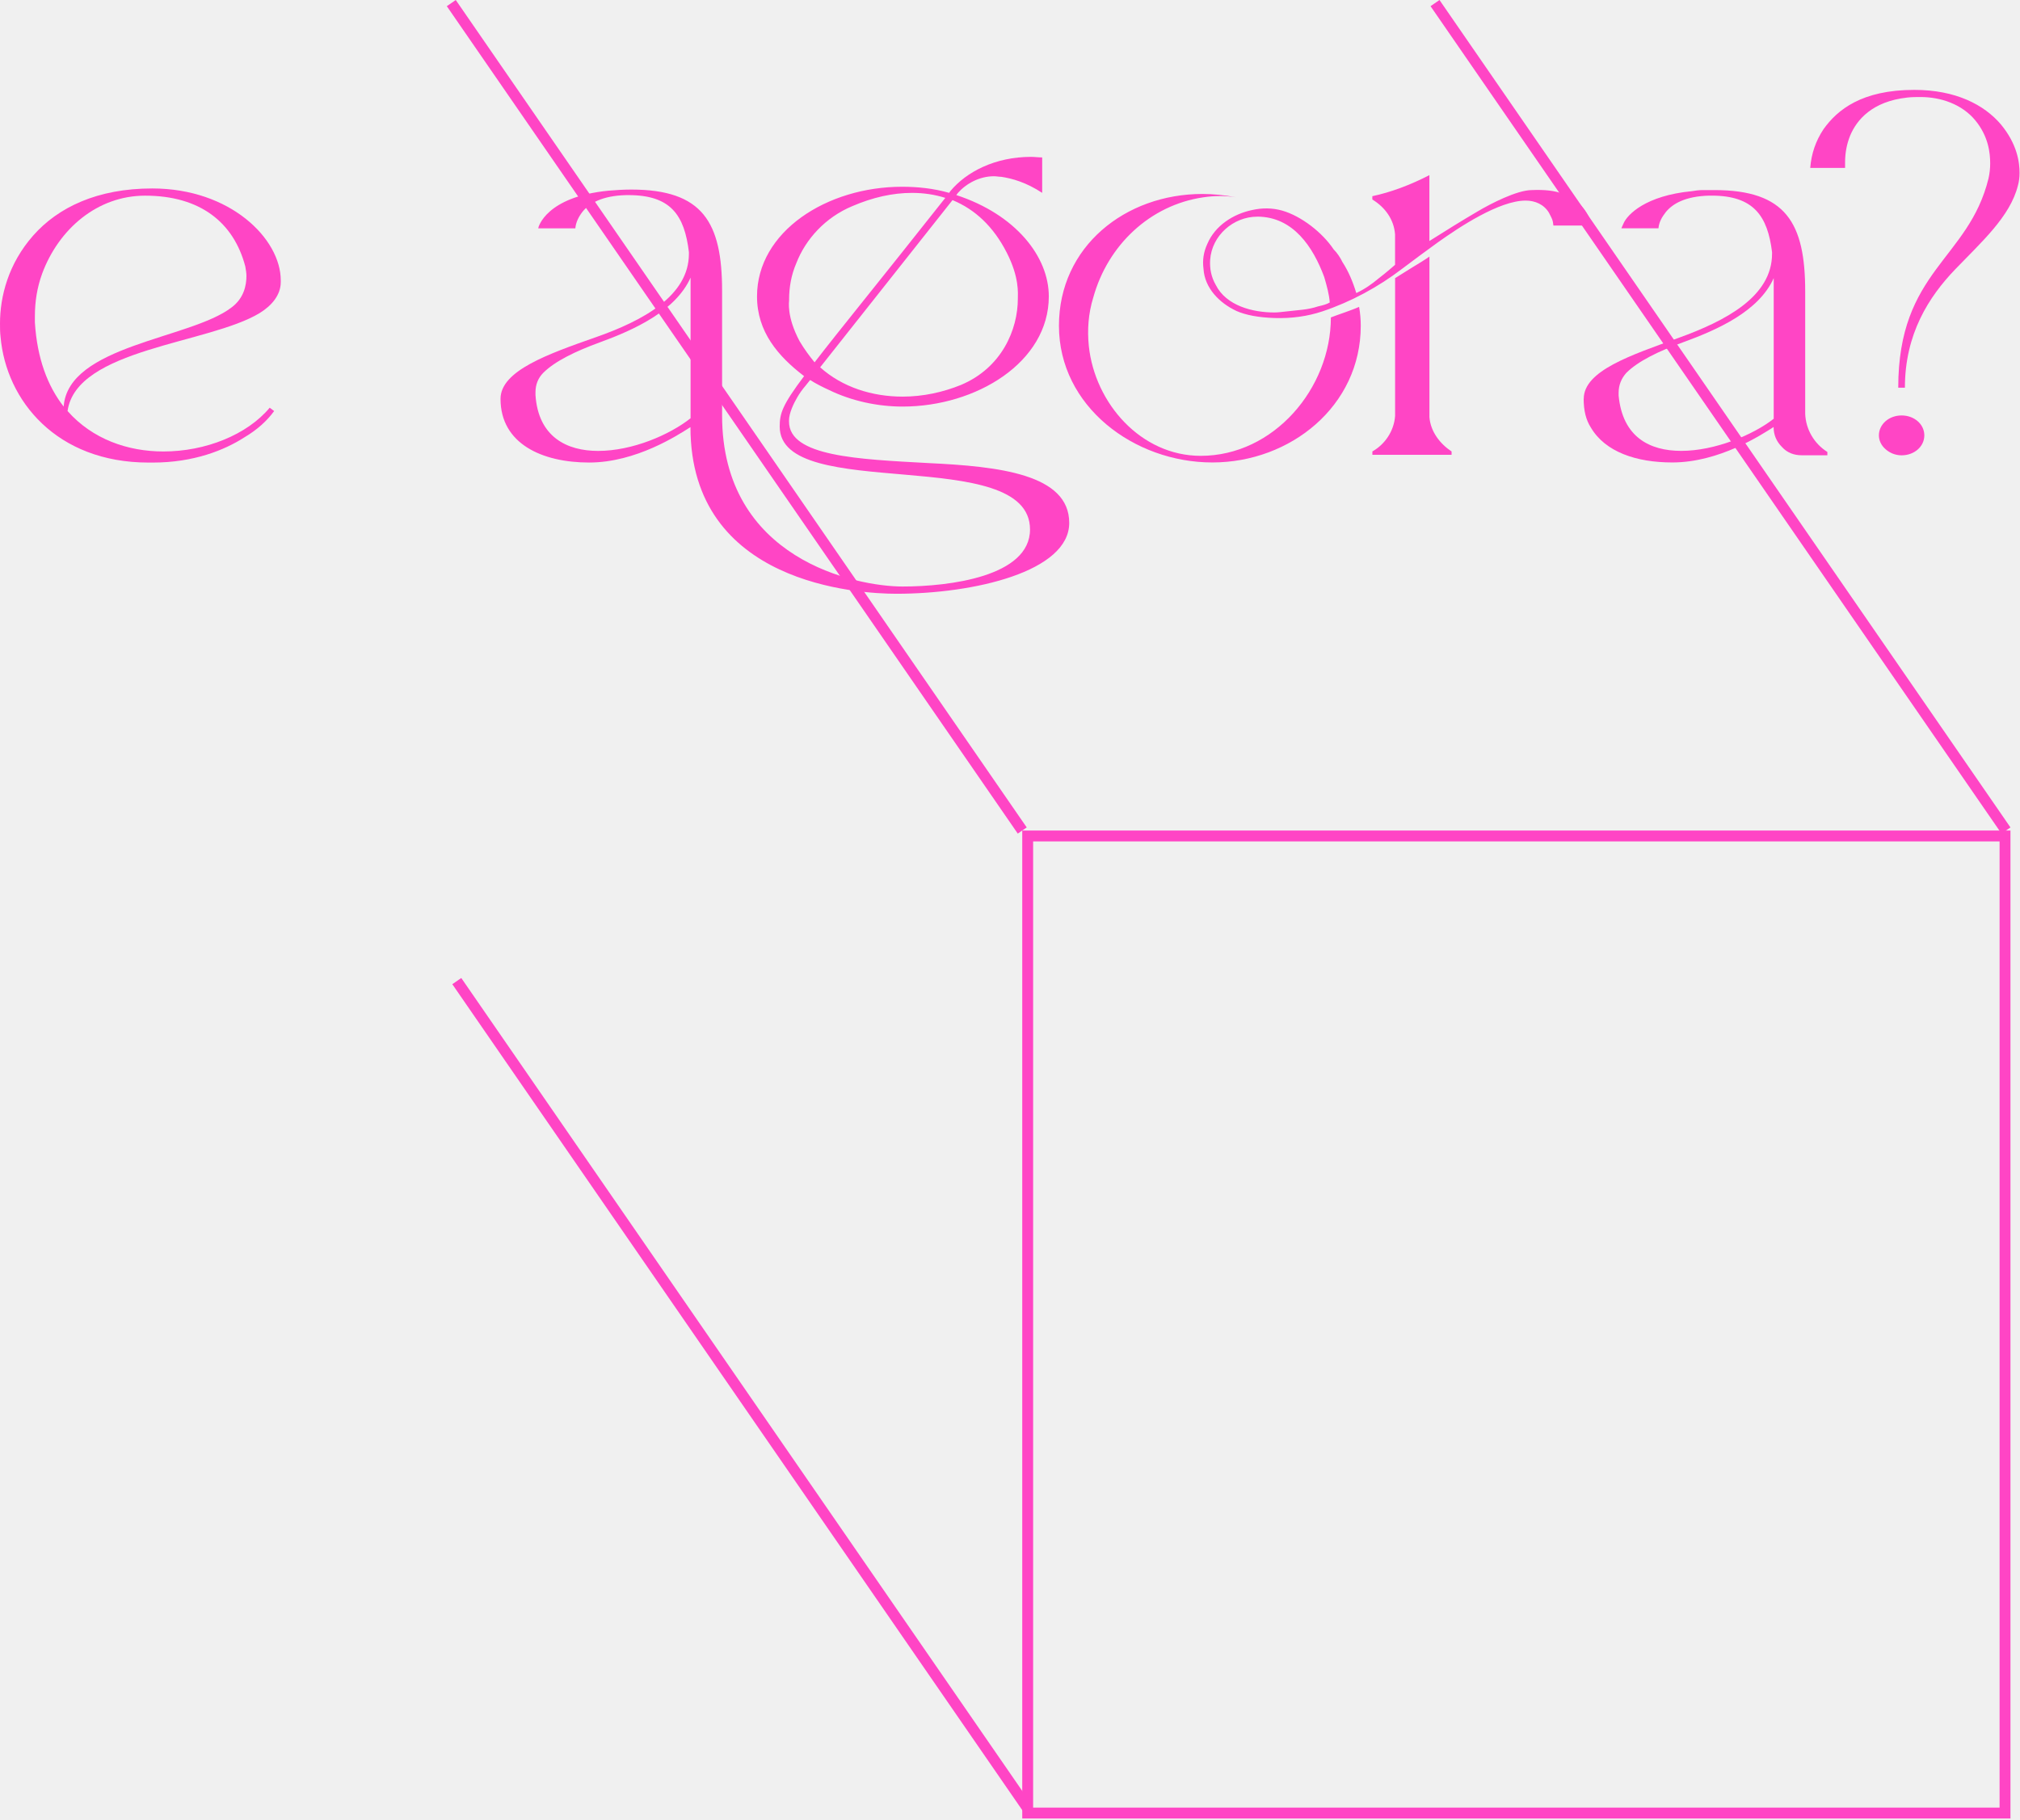
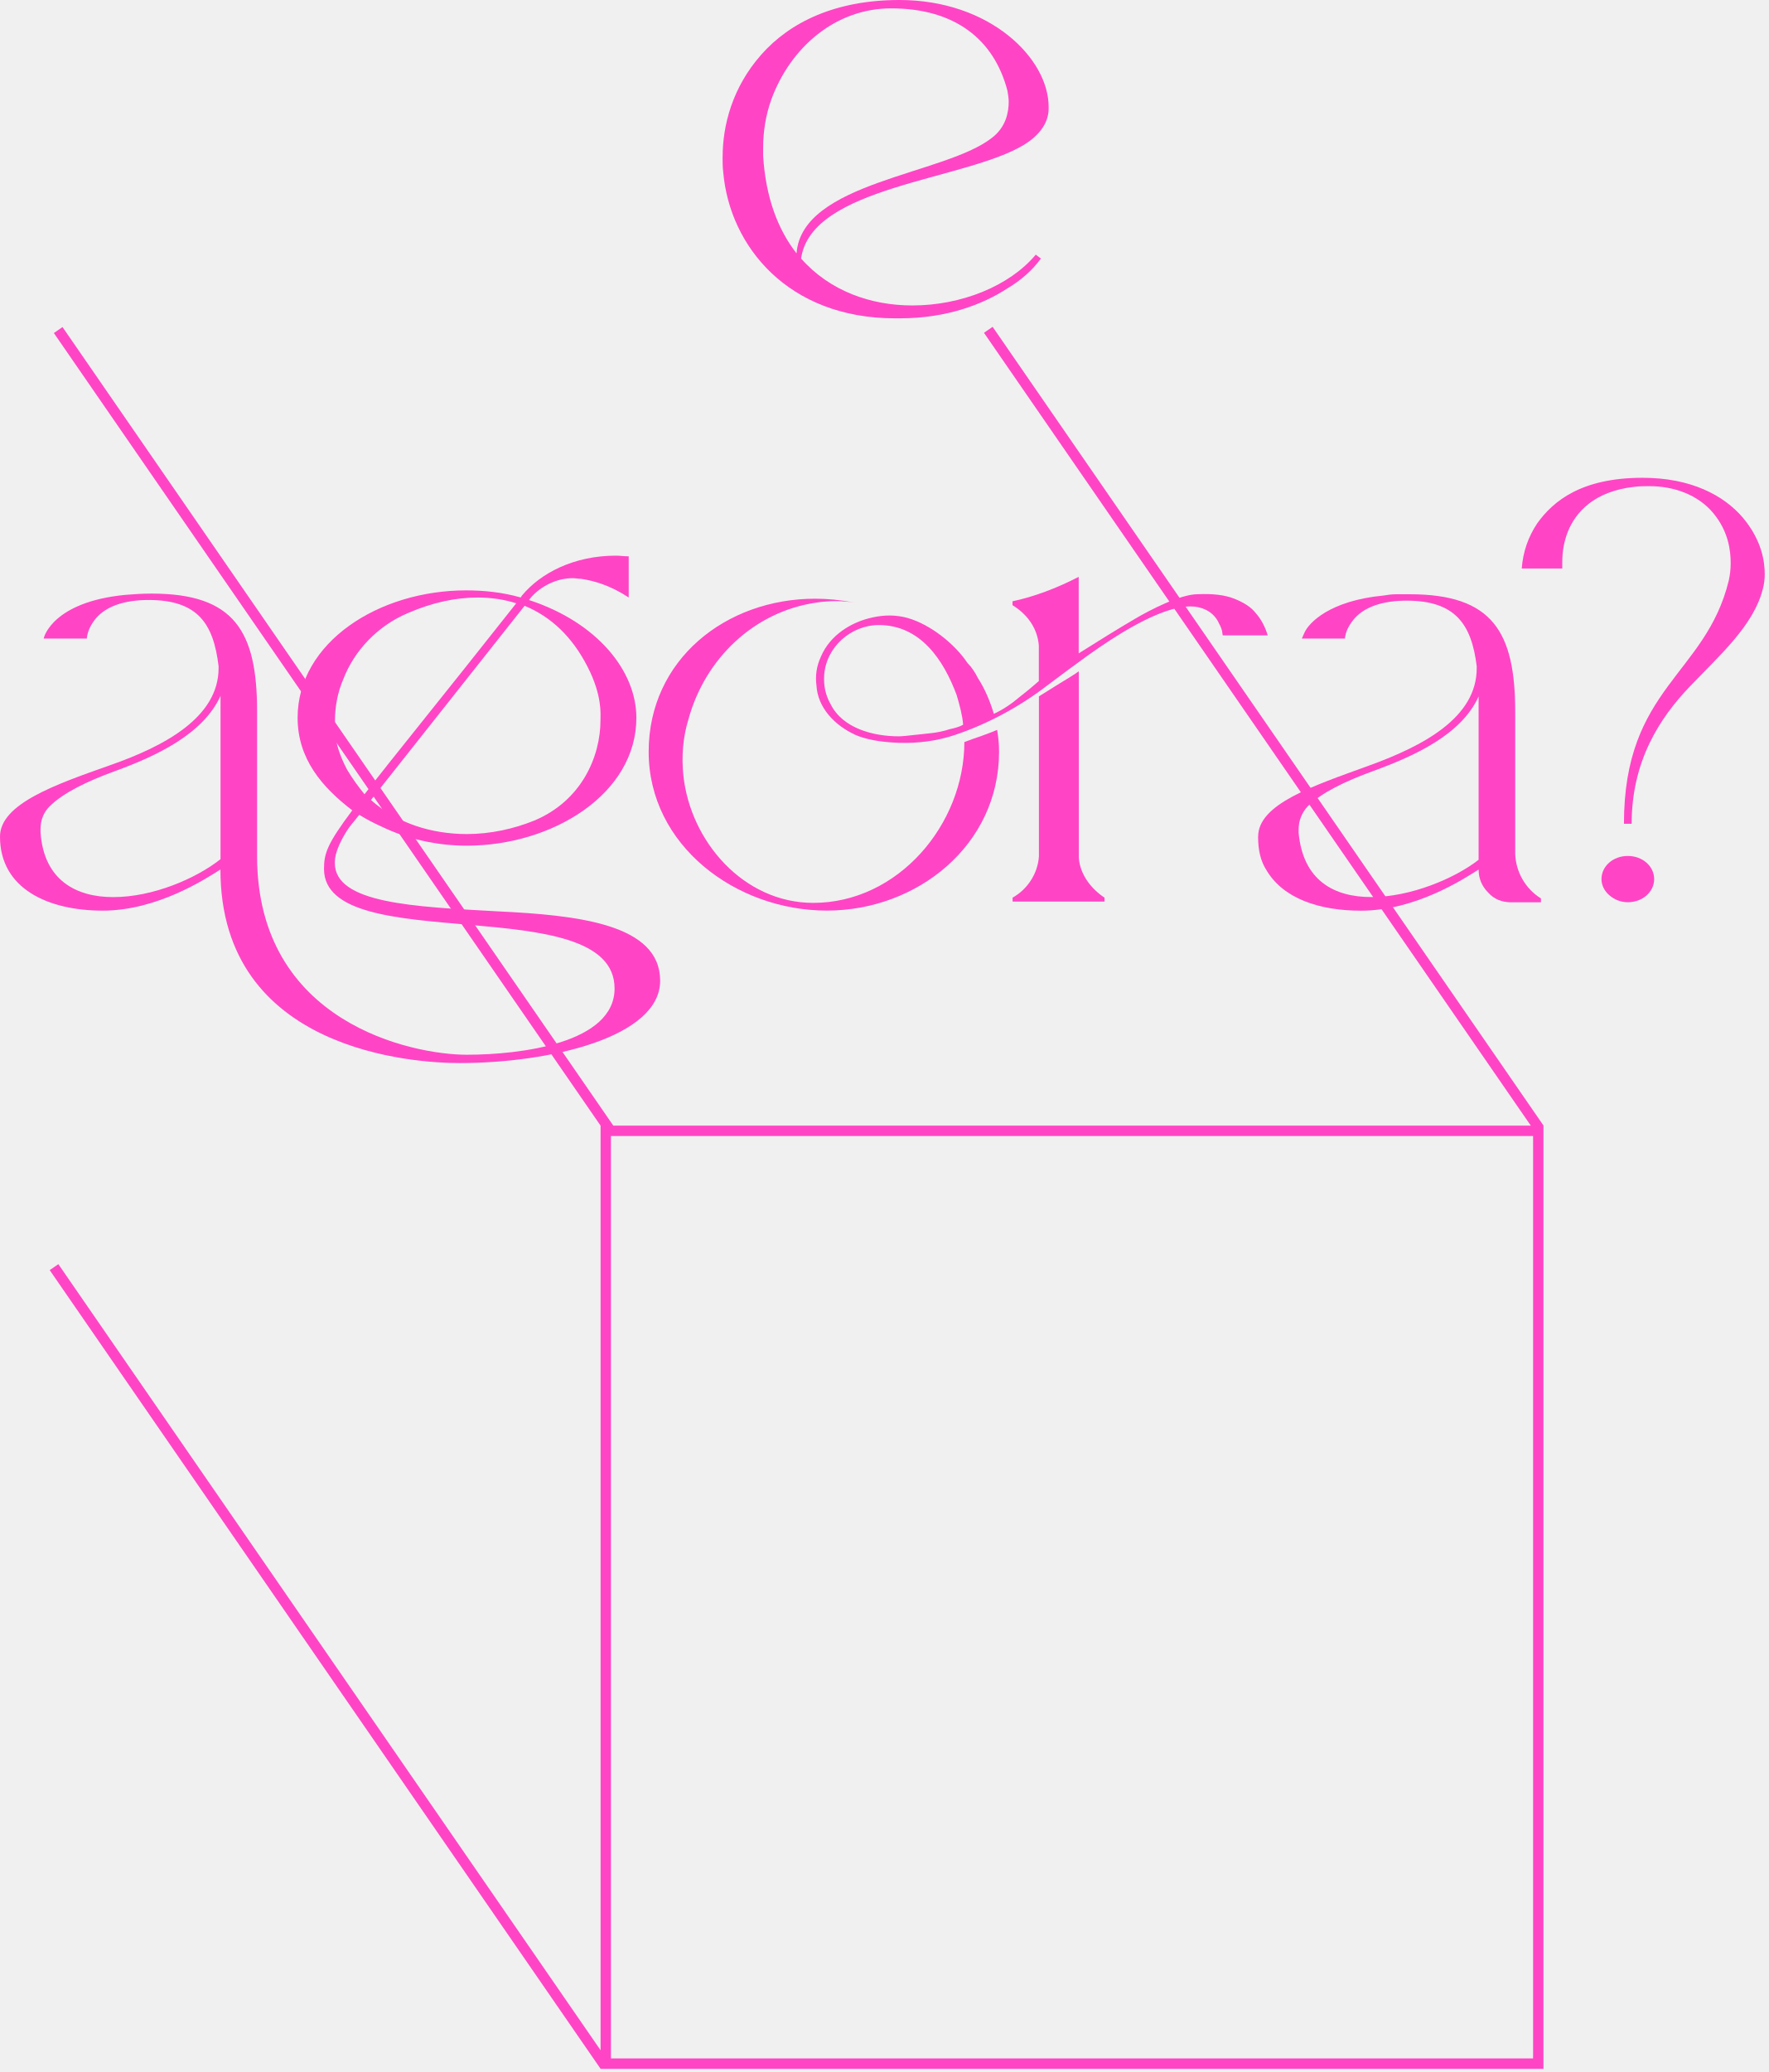
- <svg xmlns="http://www.w3.org/2000/svg" width="546" height="492" viewBox="0 0 546 492" fill="none">
-   <g clip-path="url(#clip0_22_18)">
-     <path d="M277.78 226.01H276.31V491.65H543.42V224.54H276.31V226.01H277.78V227.48H540.48V488.71H279.25V226.01H277.78V227.48V226.01Z" fill="rgb(255, 69, 197)" />
-     <path d="M277.52 223.7L123.19 0L120.77 1.67L275.1 225.37" fill="rgb(255, 69, 197)" />
-     <path d="M543.42 223.7L389.09 0L386.67 1.67L541 225.37" fill="rgb(255, 69, 197)" />
-     <path d="M279.01 488.11L124.68 264.41L122.26 266.09L276.59 489.79" fill="rgb(255, 69, 197)" />
-     <path d="M0 87.47C0 80.14 2.25 71.3 8.98 63.67C15.72 56.04 26.34 50.95 41.16 50.95C62.27 50.95 75.89 64.57 75.89 75.8V76.25C75.89 79.84 73.35 82.69 70.2 84.63C56.43 93.01 20.65 94.21 18.26 111.13C25 118.76 34.58 122.06 44.16 122.06C55.54 122.06 66.76 117.57 72.9 110.23L74.1 111.13C72.15 113.82 69.46 116.22 66.17 118.17C60.63 121.76 52.25 125.06 41.32 125.06H40.12C15.27 125.05 1.65 108.28 0.15 91.07C0 89.87 0 88.67 0 87.48V87.47ZM9.43 85.52V87.17C10.03 96.9 12.87 104.38 17.21 109.92C18.41 93.3 51.49 91.66 62.57 83.13C66.01 80.59 66.61 76.99 66.61 74.6C66.61 73.85 66.46 72.95 66.31 72.06C63.17 60.08 54.04 52.9 39.22 52.9C26.35 52.9 15.87 61.88 11.38 74.01C10.03 77.75 9.43 81.49 9.43 85.54V85.52Z" fill="rgb(255, 69, 197)" />
-     <path d="M160.91 91.22C173.78 86.73 186.21 79.99 186.21 68.62V68.17C185.01 58.14 181.27 52.75 169.89 52.75H169.29C162.7 52.9 159.26 55 157.46 57.24C156.41 58.59 155.66 60.08 155.51 61.73H145.48C145.48 61.43 147.58 53.2 164.49 51.55C166.29 51.4 168.38 51.25 170.63 51.25C189.94 51.25 195.18 60.08 195.18 78.64V112.32C195.18 151.24 231.4 158.57 243.98 158.57C256.56 158.57 278.41 155.88 278.41 143.15C278.41 119.95 210.75 136.11 210.75 115.31C210.75 111.72 211.5 109.47 217.34 101.69C210.3 96.3 204.62 89.71 204.62 80.13C204.62 62.62 223.48 50.49 243.84 50.49C248.03 50.49 252.37 50.94 256.56 52.14C256.71 51.99 256.71 51.84 256.86 51.69C261.2 46.45 268.98 42.41 278.71 42.41C279.61 42.41 280.66 42.56 281.7 42.56V52.14C277.36 49.3 273.62 48.25 270.62 47.8C270.02 47.8 269.27 47.65 268.67 47.65C264.78 47.65 261.19 49.6 258.94 52.14L258.49 52.74C274.51 57.98 283.49 69.36 283.49 80.13C283.49 97.94 263.88 109.92 243.97 109.92C237.23 109.92 230.2 108.42 224.06 105.43C222.41 104.68 220.62 103.78 218.97 102.74L217.77 104.24C216.87 105.29 216.12 106.34 215.52 107.38C214.47 109.18 213.27 111.72 213.27 113.67V113.97C213.27 123.4 231.83 124.15 250.99 125.2C270 126.1 289.01 128.19 289.01 141.37C289.01 154.55 263.26 160.53 242.31 160.53C232.13 160.53 186.63 157.99 186.63 115.47C183.34 117.57 171.96 125.05 159.24 125.05C146.52 125.05 135.29 119.96 135.29 107.84C135.29 100.21 148.16 95.72 160.89 91.22H160.91ZM144.74 106.04V106.79C145.49 118.17 153.27 121.91 161.66 121.91C170.94 121.91 180.97 117.57 186.66 113.08V75.06C182.62 84.04 171.54 89.13 162.11 92.57C155.52 94.97 149.99 97.66 146.84 100.8C145.49 102.15 144.74 103.94 144.74 106.04V106.04ZM213.3 81.04C213.3 81.49 212.55 85.53 216.14 92.27C217.49 94.52 218.83 96.31 220.18 97.96C226.62 89.58 237.54 76.25 255.51 53.5C252.67 52.6 249.67 52.15 246.53 52.15C241.29 52.15 235.9 53.35 230.36 55.74C223.18 58.73 217.79 64.57 215.24 71.16C213.89 74.3 213.29 77.6 213.29 81.04H213.3ZM221.68 99.3C227.67 104.69 235.75 107.23 243.98 107.23C249.52 107.23 254.91 106.03 259.7 104.09C270.78 99.45 275.12 89.12 275.12 80.74C275.12 79.39 275.57 75.05 272.13 68.32C268.54 61.28 263.6 56.64 257.46 54.1L221.68 99.31V99.3Z" fill="rgb(255, 69, 197)" />
-     <path d="M286.23 88.07C286.23 66.66 304.19 52.44 325 52.44C327.84 52.44 330.99 52.74 334.13 53.34C331.29 52.89 328.29 52.89 325.3 53.34C310.78 55.44 299.4 66.36 295.51 80.43C294.16 84.77 293.86 89.26 294.31 93.6C295.96 109.02 308.38 123.24 324.55 123.24C344.31 123.24 359.73 104.98 359.73 85.82C360.93 85.37 362.13 84.92 363.47 84.47C364.67 84.02 366.01 83.57 367.36 82.97C367.66 84.62 367.81 86.41 367.81 88.06C367.81 109.77 348.8 125.03 327.69 125.03C306.58 125.03 286.23 109.91 286.23 88.06V88.07ZM334.13 84.03C329.64 81.93 325.6 77.89 325.3 72.65C325 70.4 325.3 68.16 326.35 65.91C328.45 60.97 333.39 57.83 338.47 56.78C341.16 56.18 343.86 56.18 346.55 56.93C351.79 58.43 357.48 62.92 360.47 67.41C361.52 68.46 362.27 69.66 362.86 70.85C364.51 73.39 365.7 76.24 366.6 79.23C368.85 78.18 370.79 76.83 372.74 75.19C374.69 73.69 376.03 72.5 377.08 71.6V63.37C376.78 59.33 374.39 56.04 370.94 53.94V53.04C375.88 51.99 381.12 50.05 386.36 47.35V65.16C390.85 62.32 395.19 59.62 399.53 57.08C402.82 55.13 410.01 51.39 414.05 51.39C417.49 51.24 420.34 51.54 422.58 52.44C424.83 53.34 426.47 54.39 427.52 55.73C428.87 57.23 429.77 59.02 430.36 60.97H419.88L419.73 59.92C419.58 59.17 419.13 58.42 418.68 57.52C417.33 55.27 414.94 54.23 412.39 54.23C405.21 54.23 394.43 61.42 388.74 65.46C385.45 67.86 382.15 70.25 379.01 72.65C372.57 77.59 365.09 81.63 357.45 84.18C353.41 85.53 349.07 86.13 344.43 85.98C340.24 85.83 336.8 85.23 334.1 84.03H334.13ZM339.82 58.58C333.38 58.58 327.55 63.67 327.1 70.26C326.95 72.66 327.4 74.9 328.6 77C331.44 82.69 338.63 84.48 344.47 84.48C345.37 84.48 346.57 84.33 347.91 84.18C349.26 84.03 350.6 83.88 352.1 83.73C353.45 83.58 354.94 83.28 356.29 82.83C357.64 82.53 358.68 82.23 359.43 81.78C359.28 79.68 358.68 77.44 357.93 74.89C354.94 66.81 349.55 58.57 339.82 58.57V58.58ZM370.95 122.95V122.05C374.39 120.1 376.79 116.51 377.09 112.47V75.2C378.74 74.15 380.23 73.25 381.88 72.21C383.38 71.31 384.87 70.41 386.37 69.37V112.78C386.67 116.67 389.21 119.97 392.36 122.06V122.96H370.95V122.95Z" fill="rgb(255, 69, 197)" />
-     <path d="M428.08 107.83C428.08 100.2 440.95 96 453.68 91.36C466.55 86.72 478.98 80.13 478.98 68.61V68.16C477.78 58.43 474.04 52.89 462.66 52.89H462.06C455.47 53.04 452.03 55.14 450.23 57.38C449.18 58.73 448.43 60.07 448.28 61.72H438.25L438.85 60.37C439.9 57.97 444.84 52.89 457.26 51.69C458.16 51.54 459.21 51.39 460.25 51.39H463.39C482.7 51.39 487.94 60.22 487.94 78.78V111.86C488.09 116.05 490.34 119.94 493.93 122.19V123.09H487.04C484.79 123.09 483 122.34 481.65 120.84C480.15 119.34 479.4 117.55 479.4 115.45C476.11 117.55 464.73 125.03 452.01 125.03C442.28 125.03 433.9 122.19 430.01 115.6C428.66 113.5 428.06 110.96 428.06 107.82L428.08 107.83ZM437.51 106.18V106.93C438.56 118.16 445.89 121.9 454.43 121.9C463.56 121.9 473.89 117.56 479.43 113.22V75.2C475.39 84.18 464.31 89.12 454.88 92.56C448.29 94.96 442.76 97.65 439.61 100.79C438.26 102.29 437.51 104.08 437.51 106.18Z" fill="rgb(255, 69, 197)" />
-     <path d="M489.3 45.41C489.6 41.52 490.8 38.08 492.89 34.93C496.63 29.69 503.22 24.3 517.44 24.3C528.67 24.3 536.3 28.34 540.79 33.58C545.28 38.97 545.88 43.91 545.88 46.75C545.88 47.95 545.73 49.15 545.43 50.19C543.33 58.57 535.55 65.46 528.51 72.79C521.33 80.27 514.89 90.3 514.89 104.82H513.09C513.09 73.09 532.1 70.24 537.49 48.24C537.79 46.89 537.94 45.55 537.94 44.2C537.94 41.36 537.49 36.87 533.9 32.52C530.31 28.18 524.62 26.23 519.08 26.23C518.03 26.23 516.68 26.23 515.49 26.38C506.06 27.43 501.87 32.37 500.07 36.71C499.17 38.96 498.72 41.35 498.72 43.9V45.4H489.29L489.3 45.41ZM507.86 117.71C507.86 114.72 510.56 112.32 514 112.32C517.44 112.32 520.14 114.71 520.14 117.71C520.14 120.71 517.44 123.1 514 123.1C512.35 123.1 510.86 122.5 509.66 121.45C508.46 120.4 507.86 119.05 507.86 117.71Z" fill="rgb(255, 69, 197)" />
+ <svg xmlns="http://www.w3.org/2000/svg" width="374" height="438" viewBox="0 0 374 438" fill="none">
+   <g clip-path="url(#clip0_54_2)">
+     <path d="M152.8 33.17C152.8 26.51 154.84 18.49 160.96 11.56C167.08 4.63 176.73 0 190.19 0C209.36 0 221.73 12.37 221.73 22.57V22.98C221.73 26.24 219.42 28.83 216.56 30.59C204.05 38.2 171.56 39.29 169.39 54.65C175.51 61.58 184.21 64.57 192.91 64.57C203.24 64.57 213.44 60.49 219.01 53.83L220.1 54.65C218.33 57.1 215.89 59.27 212.89 61.04C207.86 64.3 200.25 67.29 190.32 67.29H189.23C166.66 67.29 154.29 52.06 152.93 36.43C152.79 35.34 152.79 34.26 152.79 33.17H152.8ZM161.36 31.4V32.9C161.9 41.74 164.49 48.53 168.43 53.56C169.52 38.47 199.56 36.98 209.62 29.23C212.75 26.92 213.29 23.66 213.29 21.48C213.29 20.8 213.15 19.98 213.02 19.17C210.17 8.29 201.87 1.77 188.42 1.77C176.73 1.77 167.21 9.93 163.13 20.94C161.91 24.34 161.36 27.74 161.36 31.41V31.4Z" fill="rgb(255, 69, 197)" />
+     <path d="M23.25 161.77C34.94 157.69 46.22 151.57 46.22 141.24V140.83C45.13 131.72 41.73 126.83 31.4 126.83H30.86C24.88 126.97 21.75 128.87 20.12 130.91C19.17 132.13 18.49 133.49 18.35 134.99H9.24C9.24 134.72 11.14 127.24 26.5 125.75C28.13 125.61 30.03 125.48 32.07 125.48C49.61 125.48 54.36 133.5 54.36 150.36V180.95C54.36 216.29 87.26 222.96 98.68 222.96C110.1 222.96 129.95 220.51 129.95 208.96C129.95 187.89 68.51 202.57 68.51 183.67C68.51 180.41 69.19 178.37 74.49 171.3C68.1 166.41 62.93 160.42 62.93 151.72C62.93 135.81 80.06 124.8 98.55 124.8C102.36 124.8 106.3 125.21 110.1 126.3C110.24 126.16 110.24 126.03 110.37 125.89C114.31 121.13 121.38 117.46 130.22 117.46C131.04 117.46 131.99 117.6 132.94 117.6V126.3C129 123.72 125.6 122.77 122.88 122.36C122.34 122.36 121.66 122.22 121.11 122.22C117.58 122.22 114.31 123.99 112.27 126.3L111.86 126.84C126.41 131.6 134.56 141.93 134.56 151.72C134.56 167.9 116.75 178.77 98.67 178.77C92.55 178.77 86.16 177.41 80.59 174.69C79.09 174.01 77.46 173.19 75.97 172.24L74.88 173.6C74.06 174.55 73.38 175.5 72.84 176.46C71.89 178.09 70.8 180.4 70.8 182.17V182.44C70.8 191 87.66 191.68 105.06 192.64C122.32 193.46 139.59 195.36 139.59 207.32C139.59 219.28 116.21 224.72 97.18 224.72C87.94 224.72 46.61 222.41 46.61 183.8C43.62 185.7 33.29 192.5 21.73 192.5C10.17 192.5 0 187.87 0 176.86C0 169.93 11.69 165.85 23.25 161.77ZM8.57 175.23V175.91C9.25 186.24 16.32 189.64 23.93 189.64C32.36 189.64 41.47 185.7 46.63 181.62V147.09C42.96 155.25 32.9 159.87 24.34 163C18.36 165.17 13.33 167.62 10.47 170.48C9.25 171.7 8.57 173.33 8.57 175.24V175.23ZM70.83 152.53C70.83 152.94 70.15 156.61 73.41 162.73C74.63 164.77 75.86 166.4 77.08 167.9C82.93 160.29 92.85 148.19 109.16 127.53C106.58 126.71 103.86 126.31 101 126.31C96.24 126.31 91.35 127.4 86.32 129.57C79.8 132.29 74.9 137.59 72.59 143.57C71.37 146.42 70.82 149.41 70.82 152.54L70.83 152.53ZM78.44 169.11C83.88 174 91.22 176.31 98.7 176.31C103.73 176.31 108.62 175.22 112.97 173.46C123.03 169.25 126.97 159.87 126.97 152.25C126.97 151.03 127.38 147.08 124.25 140.97C120.99 134.58 116.5 130.37 110.93 128.06L78.44 169.11Z" fill="rgb(255, 69, 197)" />
+     <path d="M137.16 158.91C137.16 139.47 153.47 126.56 172.37 126.56C174.95 126.56 177.81 126.83 180.66 127.38C178.08 126.97 175.36 126.97 172.64 127.38C159.45 129.28 149.12 139.21 145.59 151.98C144.37 155.92 144.09 160 144.5 163.94C146 177.94 157.28 190.86 171.96 190.86C189.9 190.86 203.91 174.28 203.91 156.87C205 156.46 206.08 156.05 207.31 155.65C208.4 155.24 209.62 154.83 210.84 154.29C211.11 155.79 211.25 157.42 211.25 158.91C211.25 178.62 193.99 192.49 174.82 192.49C155.65 192.49 137.16 178.76 137.16 158.91V158.91ZM180.66 155.24C176.58 153.34 172.91 149.67 172.64 144.91C172.37 142.87 172.64 140.83 173.59 138.79C175.49 134.3 179.98 131.45 184.6 130.5C187.05 129.96 189.49 129.96 191.94 130.64C196.7 132 201.86 136.08 204.58 140.16C205.53 141.11 206.21 142.2 206.75 143.29C208.25 145.6 209.33 148.18 210.15 150.9C212.19 149.95 213.96 148.73 215.72 147.23C217.49 145.87 218.71 144.78 219.66 143.97V136.49C219.39 132.82 217.21 129.83 214.09 127.93V127.11C218.58 126.16 223.33 124.39 228.09 121.94V138.12C232.17 135.54 236.11 133.09 240.05 130.78C243.04 129.01 249.57 125.61 253.24 125.61C256.37 125.47 258.95 125.75 260.99 126.56C263.03 127.38 264.53 128.33 265.48 129.55C266.7 130.91 267.52 132.54 268.06 134.31H258.54L258.4 133.36C258.26 132.68 257.86 132 257.45 131.18C256.23 129.14 254.05 128.19 251.74 128.19C245.21 128.19 235.43 134.72 230.26 138.39C227.27 140.56 224.28 142.74 221.42 144.92C215.58 149.41 208.78 153.08 201.84 155.39C198.17 156.61 194.23 157.16 190.01 157.02C186.2 156.88 183.08 156.34 180.63 155.25L180.66 155.24ZM185.83 132.13C179.98 132.13 174.68 136.75 174.27 142.73C174.13 144.91 174.54 146.94 175.63 148.85C178.21 154.02 184.74 155.65 190.04 155.65C190.86 155.65 191.94 155.51 193.17 155.38C194.4 155.25 195.62 155.11 196.98 154.97C198.2 154.83 199.56 154.56 200.79 154.15C202.01 153.88 202.97 153.61 203.65 153.2C203.51 151.3 202.97 149.26 202.29 146.95C199.57 139.61 194.68 132.13 185.84 132.13H185.83ZM214.11 190.58V189.76C217.24 187.99 219.41 184.73 219.68 181.06V147.21C221.18 146.26 222.53 145.44 224.03 144.49C225.39 143.67 226.75 142.86 228.11 141.91V181.33C228.38 184.86 230.69 187.86 233.55 189.76V190.58H214.11Z" fill="rgb(255, 69, 197)" />
+     <path d="M266.03 176.86C266.03 169.93 277.72 166.12 289.28 161.91C300.97 157.7 312.25 151.71 312.25 141.25V140.84C311.16 132 307.76 126.97 297.43 126.97H296.89C290.91 127.11 287.78 129.01 286.15 131.05C285.2 132.27 284.52 133.5 284.38 134.99H275.27L275.81 133.77C276.76 131.59 281.25 126.97 292.53 125.89C293.35 125.75 294.3 125.62 295.25 125.62H298.1C315.64 125.62 320.39 133.64 320.39 150.5V180.54C320.53 184.35 322.56 187.88 325.83 189.92V190.74H319.58C317.54 190.74 315.91 190.06 314.69 188.7C313.33 187.34 312.65 185.71 312.65 183.81C309.66 185.71 299.33 192.51 287.77 192.51C278.93 192.51 271.32 189.93 267.79 183.95C266.57 182.05 266.02 179.74 266.02 176.88L266.03 176.86ZM274.59 175.36V176.04C275.54 186.24 282.2 189.63 289.95 189.63C298.24 189.63 307.62 185.69 312.65 181.75V147.22C308.98 155.38 298.92 159.86 290.36 162.99C284.38 165.16 279.35 167.61 276.49 170.47C275.27 171.83 274.59 173.46 274.59 175.36Z" fill="rgb(255, 69, 197)" />
+     <path d="M321.77 120.17C322.04 116.64 323.13 113.51 325.03 110.65C328.43 105.89 334.41 101 347.32 101C357.52 101 364.45 104.67 368.53 109.43C372.61 114.32 373.15 118.81 373.15 121.39C373.15 122.48 373.01 123.56 372.74 124.52C370.84 132.13 363.77 138.39 357.38 145.05C350.85 151.85 345.01 160.96 345.01 174.14H343.38C343.38 145.32 360.64 142.74 365.54 122.75C365.81 121.53 365.95 120.3 365.95 119.08C365.95 116.5 365.54 112.42 362.28 108.48C359.02 104.54 353.85 102.77 348.82 102.77C347.87 102.77 346.65 102.77 345.56 102.91C337 103.86 333.19 108.35 331.56 112.29C330.74 114.33 330.34 116.5 330.34 118.81V120.17H321.78H321.77ZM338.63 185.83C338.63 183.11 341.08 180.94 344.2 180.94C347.32 180.94 349.77 183.12 349.77 185.83C349.77 188.54 347.32 190.72 344.2 190.72C342.7 190.72 341.35 190.18 340.26 189.22C339.17 188.27 338.63 187.05 338.63 185.82V185.83Z" fill="rgb(255, 69, 197)" />
+     <path d="M326.37 237.93L209.89 69.09L208.06 70.35L323.68 237.94H129.68L13.22 69.14L11.39 70.4L126.99 237.95V433.4L12.34 267.23L10.51 268.49L126.98 437.31V437.33H326.36V237.94H326.34L326.36 237.92L326.37 237.93ZM324.17 435.13H129.18V240.14H324.17V435.13Z" fill="rgb(255, 69, 197)" />
  </g>
  <defs>
-     <clipPath id="clip0_22_18">
-       <rect width="545.88" height="491.65" fill="white" />
+     <clipPath id="clip0_54_2">
+       <rect width="373.15" height="437.33" fill="white" />
    </clipPath>
  </defs>
</svg>
